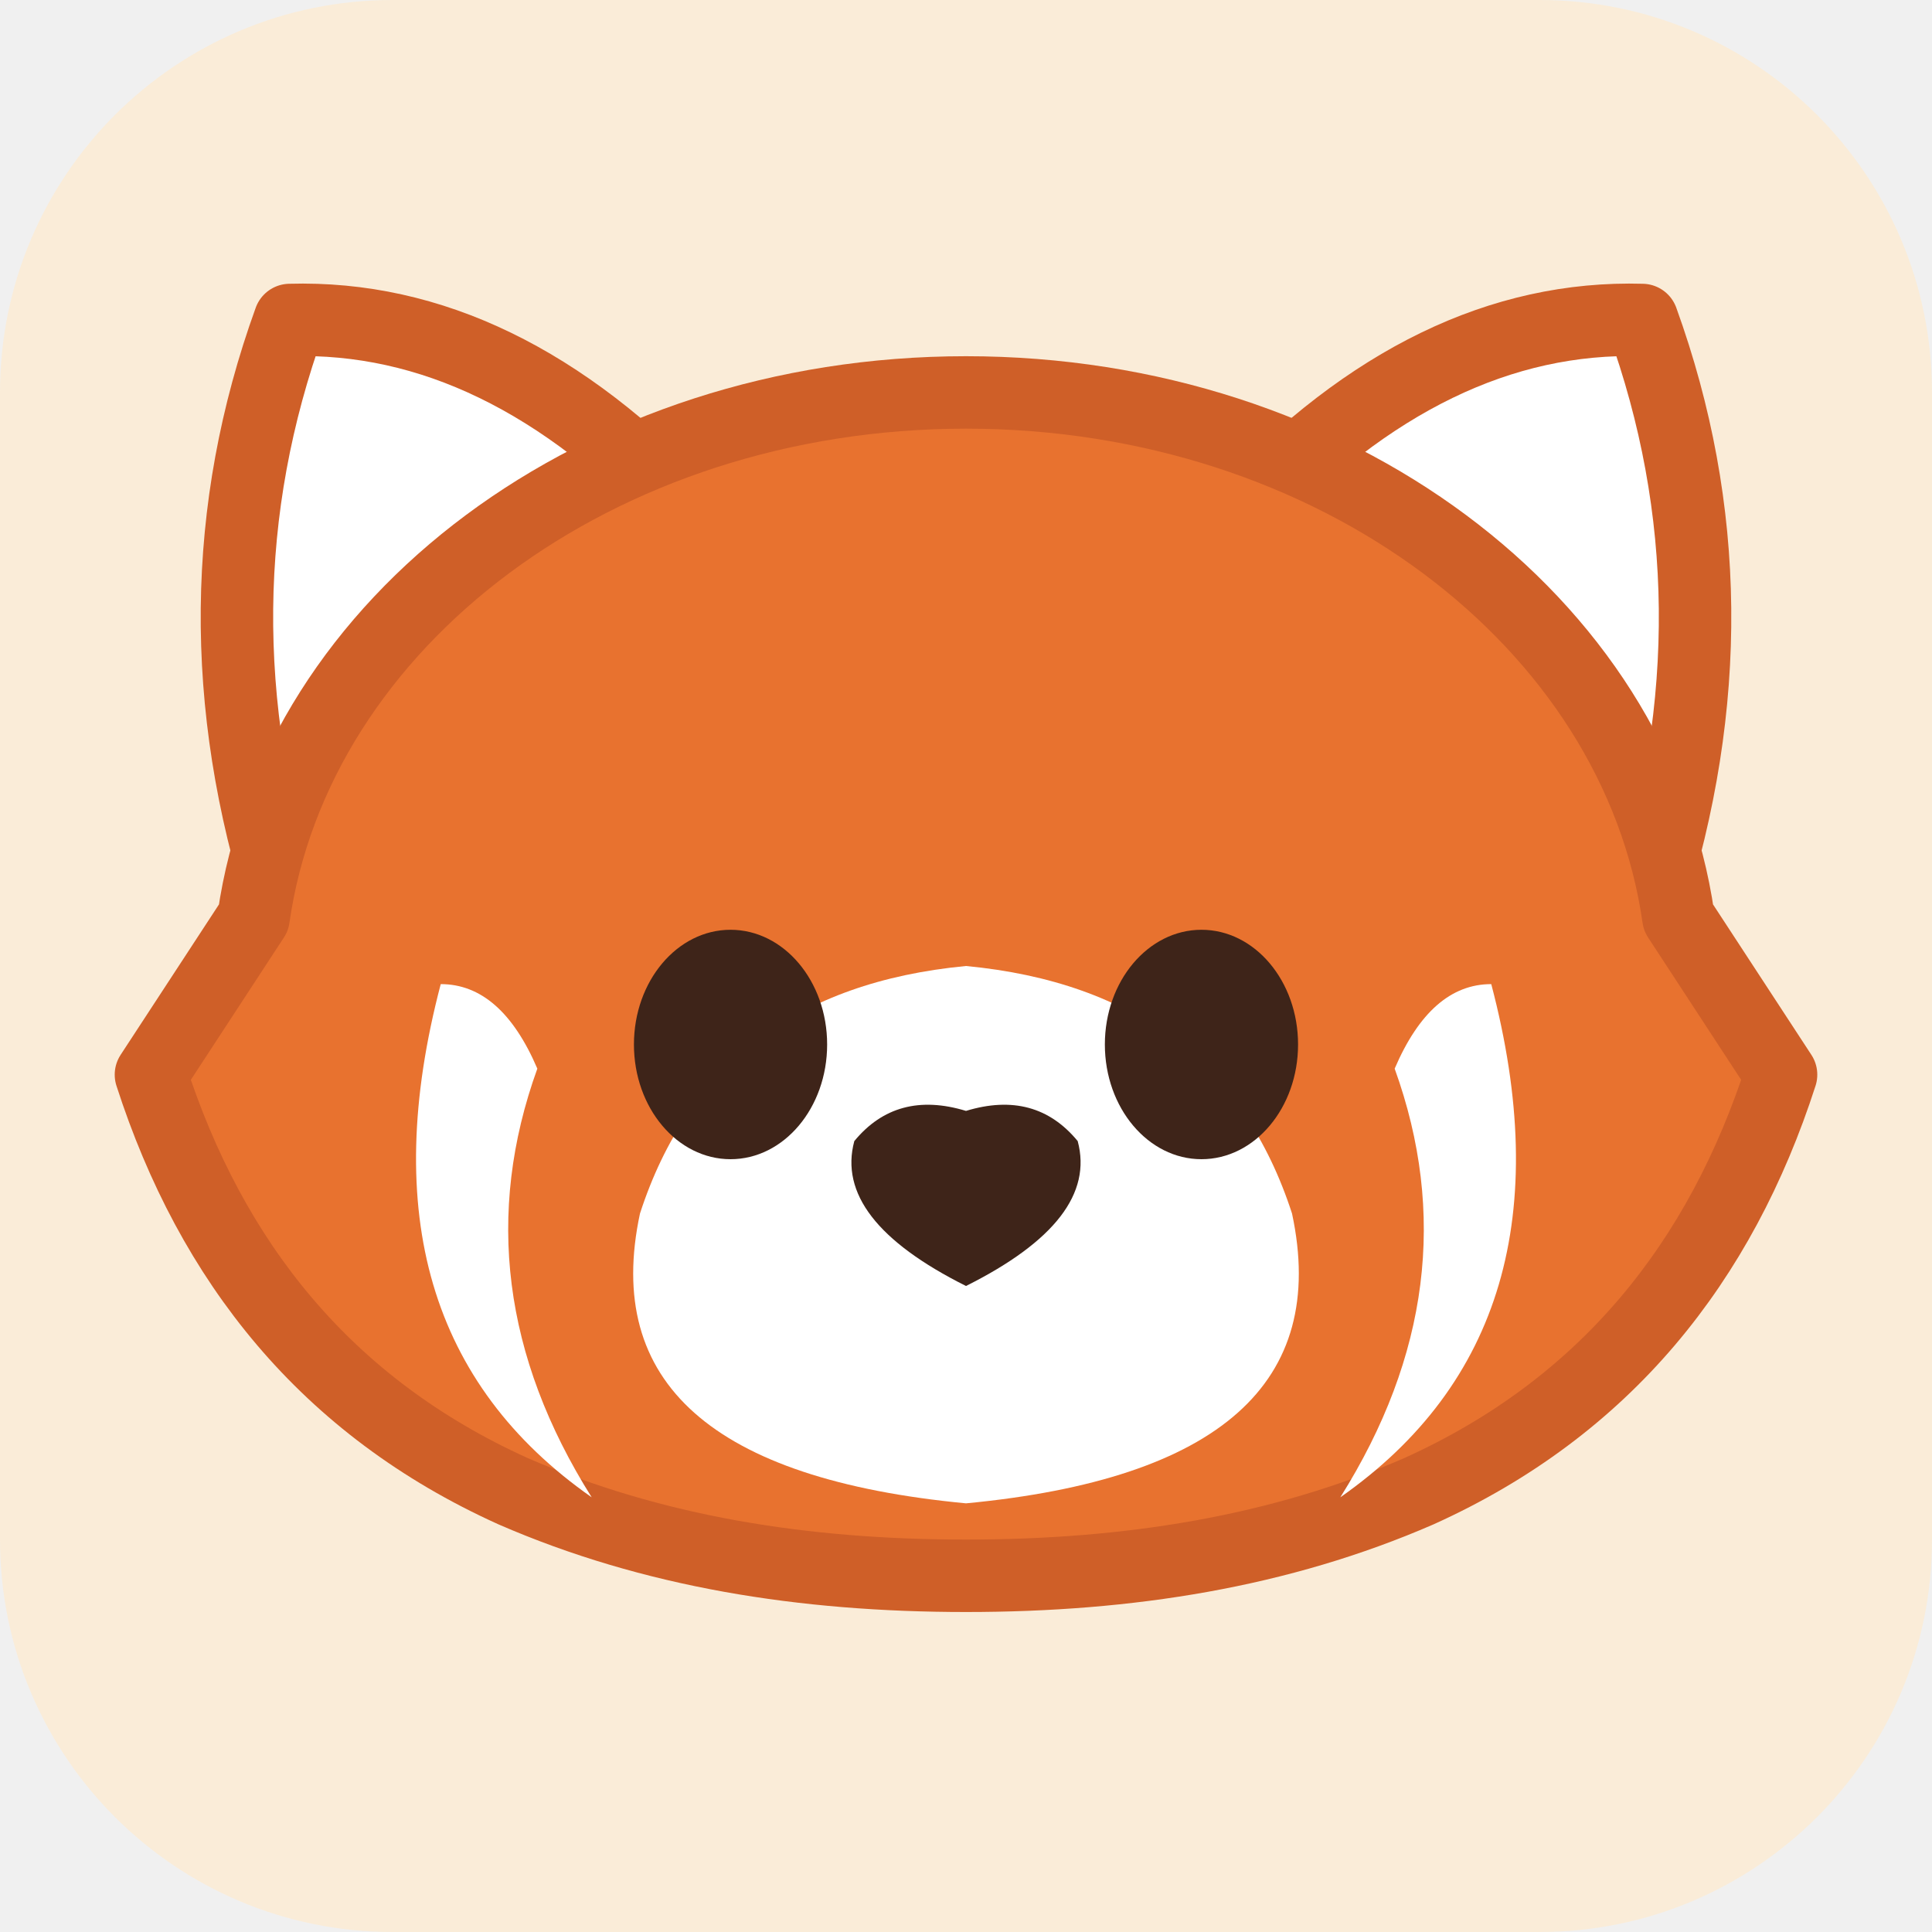
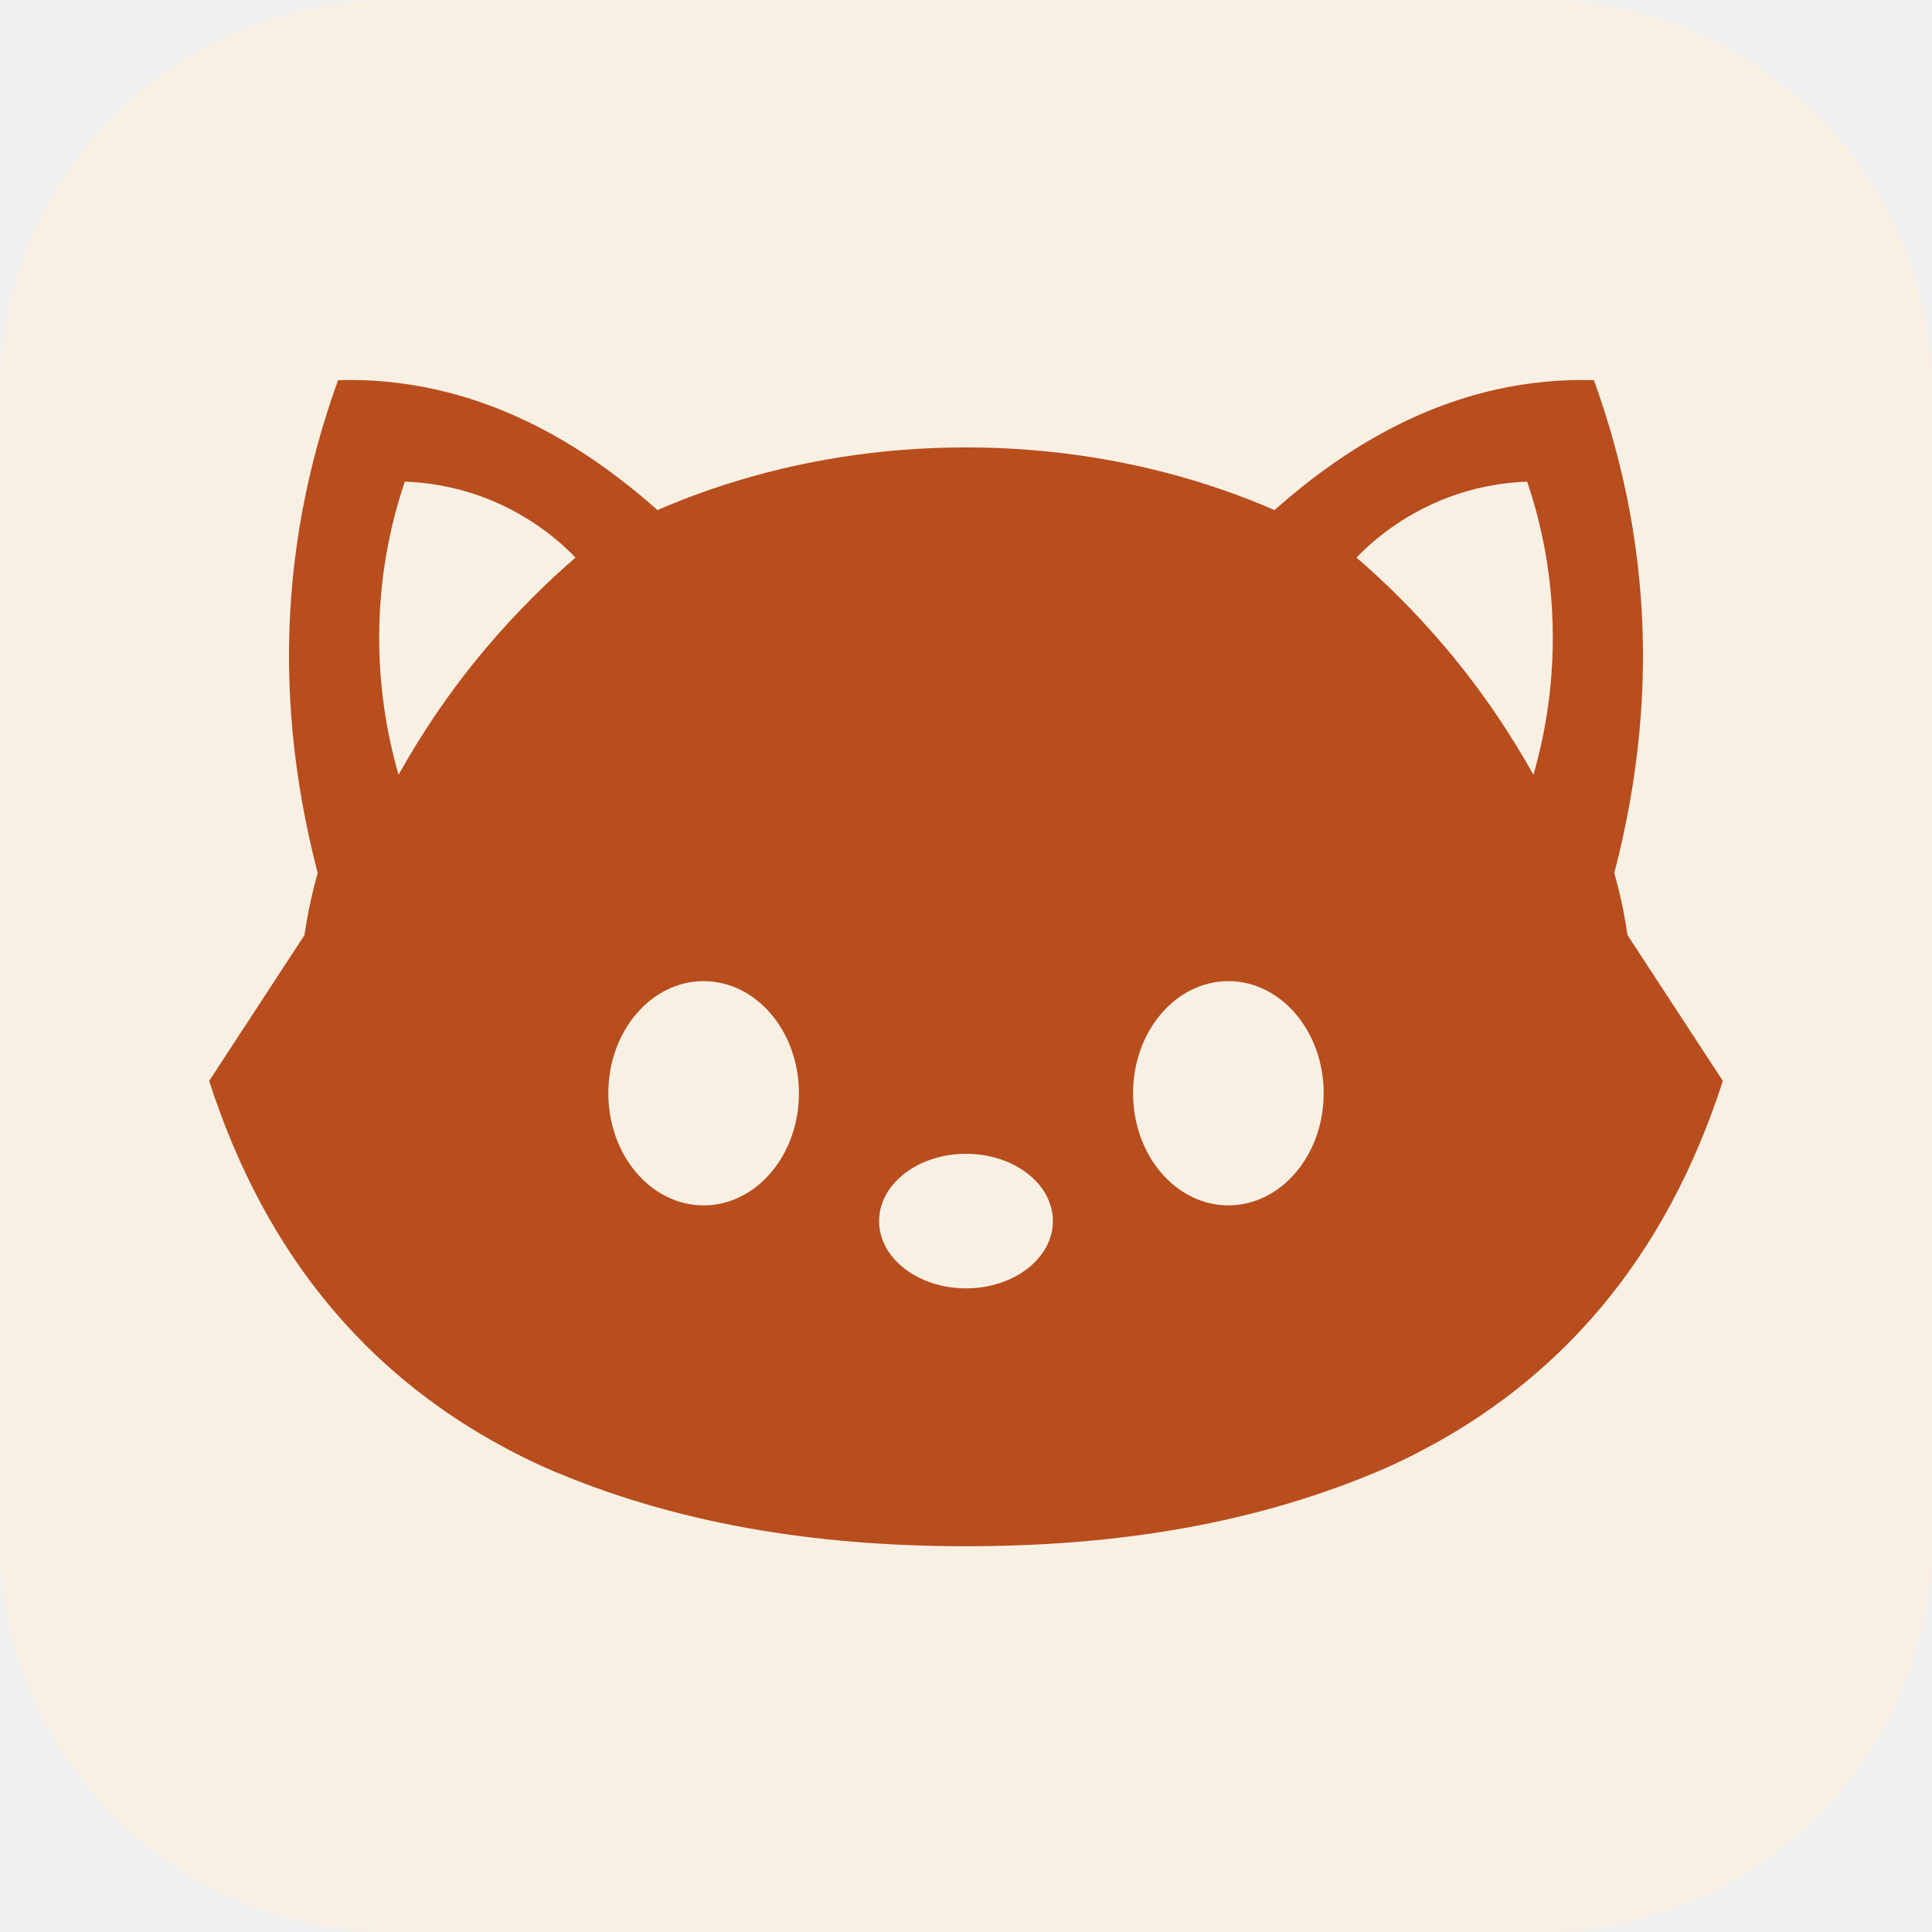
<svg xmlns="http://www.w3.org/2000/svg" viewBox="0 0 64 64" role="img" aria-label="imgready">
-   <rect width="64" height="64" rx="13" fill="#faecd8" />
-   <g stroke="#cf5f28" stroke-width="2.4" stroke-linejoin="round">
-     <path d="M9.6 10.6 Q 6.2 20 9.4 30 Q 17 25.6 22.8 17 Q 16.6 10.4 9.6 10.6 Z" fill="#ffffff" />
-     <path d="M54.4 10.6 Q 57.8 20 54.6 30 Q 47 25.6 41.2 17 Q 47.4 10.4 54.4 10.6 Z" fill="#ffffff" />
+   <rect width="64" height="64" rx="13" fill="#f9f0e4" />
+   <g transform="translate(6.000 11.107) scale(0.092857)">
+     <g fill="#b84d1d">
+       <path d="M56,16c-22.7,62.7-23.3,127.3-2,194,50.7-29.3,95.3-72.7,134-130C146.7,36,102.7,14.7,56,16Z" />
+       <path d="M504,16c22.7,62.7,23.3,127.3,2,194-50.7-29.3-95.3-72.7-134-130,41.3-44,85.3-65.3,132-64Z" />
+       <path d="M280,40c122,0,222,76,236,174l34,52c-20,62-58,110-120,138-46,20-96,28-150,28s-104-8-150-28c-62-28-100-76-120-138l34-52c14-98,114-174,236-174Z" />
+     </g>
+     <g fill="#f9f0e4">
+       <path d="M77.6,156.9c-3.9-13.5-8-33.7-6.7-58.3,1-19,5-34.9,8.9-46.4,7.4.3,19.7,1.6,33.4,7.8,13.3,6,22.4,14,27.5,19.3-9.9,8.5-20.7,19.1-31.6,31.9-13.8,16.3-24,32.1-31.6,45.7Z" />
+       <path d="M482.4,156.9c3.9-13.5,8-33.7,6.7-58.3-1-19-5-34.9-8.9-46.4-7.4.3-19.7,1.6-33.4,7.8-13.3,6-22.4,14-27.5,19.3,9.9,8.5,20.7,19.1,31.6,31.9,13.8,16.3,24,32.1,31.6,45.7Z" />
+       <ellipse cx="186.4" cy="270.4" rx="34" ry="40" />
+       <ellipse cx="373.6" cy="270.4" rx="34" ry="40" />
+       <ellipse cx="280" cy="316" rx="31" ry="24" />
+     </g>
  </g>
-   <path d="M32 13            C 44.2 13, 54.2 20.6, 55.6 30.4            L 59 35.6            C 57 41.8, 53.2 46.6, 47 49.4            C 42.4 51.4, 37.4 52.2, 32 52.2            C 26.6 52.2, 21.6 51.4, 17 49.4            C 10.8 46.6, 7 41.8, 5 35.6            L 8.4 30.4            C 9.8 20.6, 19.8 13, 32 13 Z" fill="#e8722f" stroke="#cf5f28" stroke-width="2.4" stroke-linejoin="round" />
-   <g fill="#ffffff">
-     <path d="M14.6 32.6 Q 11.6 44, 19.6 49.6 Q 15.2 42.6, 17.8 35.4 Q 16.6 32.6, 14.6 32.6 Z" />
-     <path d="M49.4 32.6 Q 52.4 44, 44.4 49.6 Q 48.8 42.6, 46.2 35.4 Q 47.4 32.6, 49.4 32.6 Z" />
-   </g>
-   <path d="M32 32 Q 40.4 32.8, 42.8 40.2 Q 44.6 48.6, 32 49.8 Q 19.4 48.6, 21.2 40.2 Q 23.6 32.8, 32 32 Z" fill="#ffffff" />
-   <ellipse cx="24.2" cy="34.6" rx="3.2" ry="3.8" fill="#3e2419" />
-   <ellipse cx="39.8" cy="34.6" rx="3.2" ry="3.8" fill="#3e2419" />
-   <path d="M32 42.6 Q 27.6 40.4, 28.3 37.8 Q 29.7 36.1, 32 36.8 Q 34.3 36.1, 35.7 37.8 Q 36.4 40.4, 32 42.6 Z" fill="#3e2419" />
</svg>
